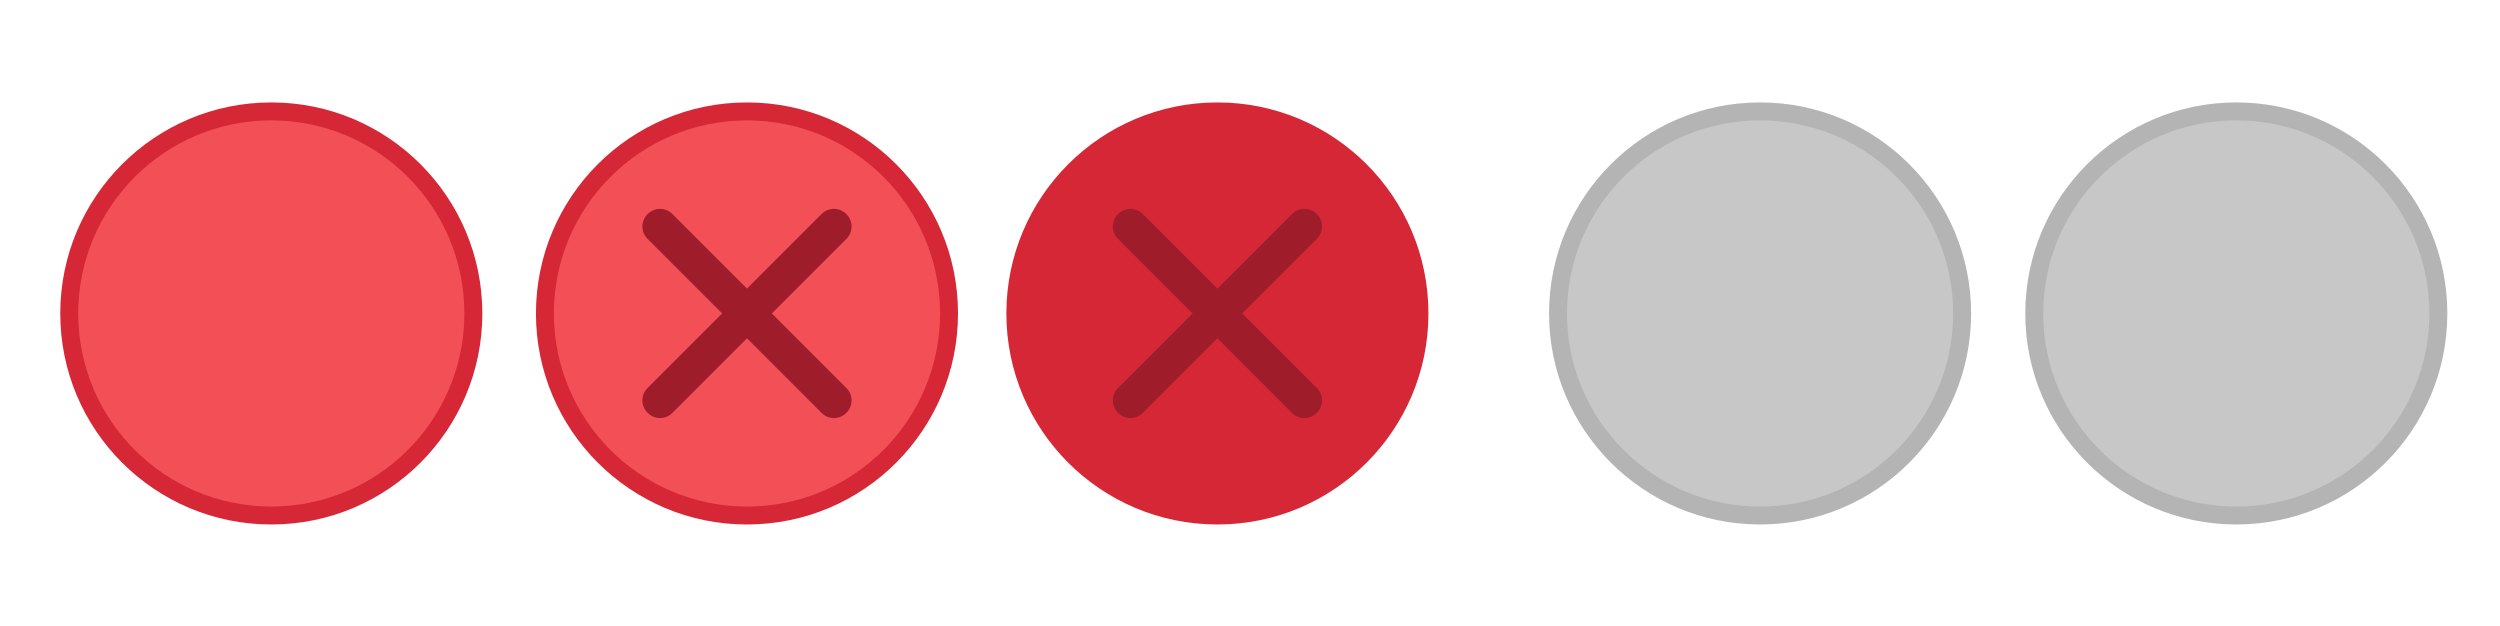
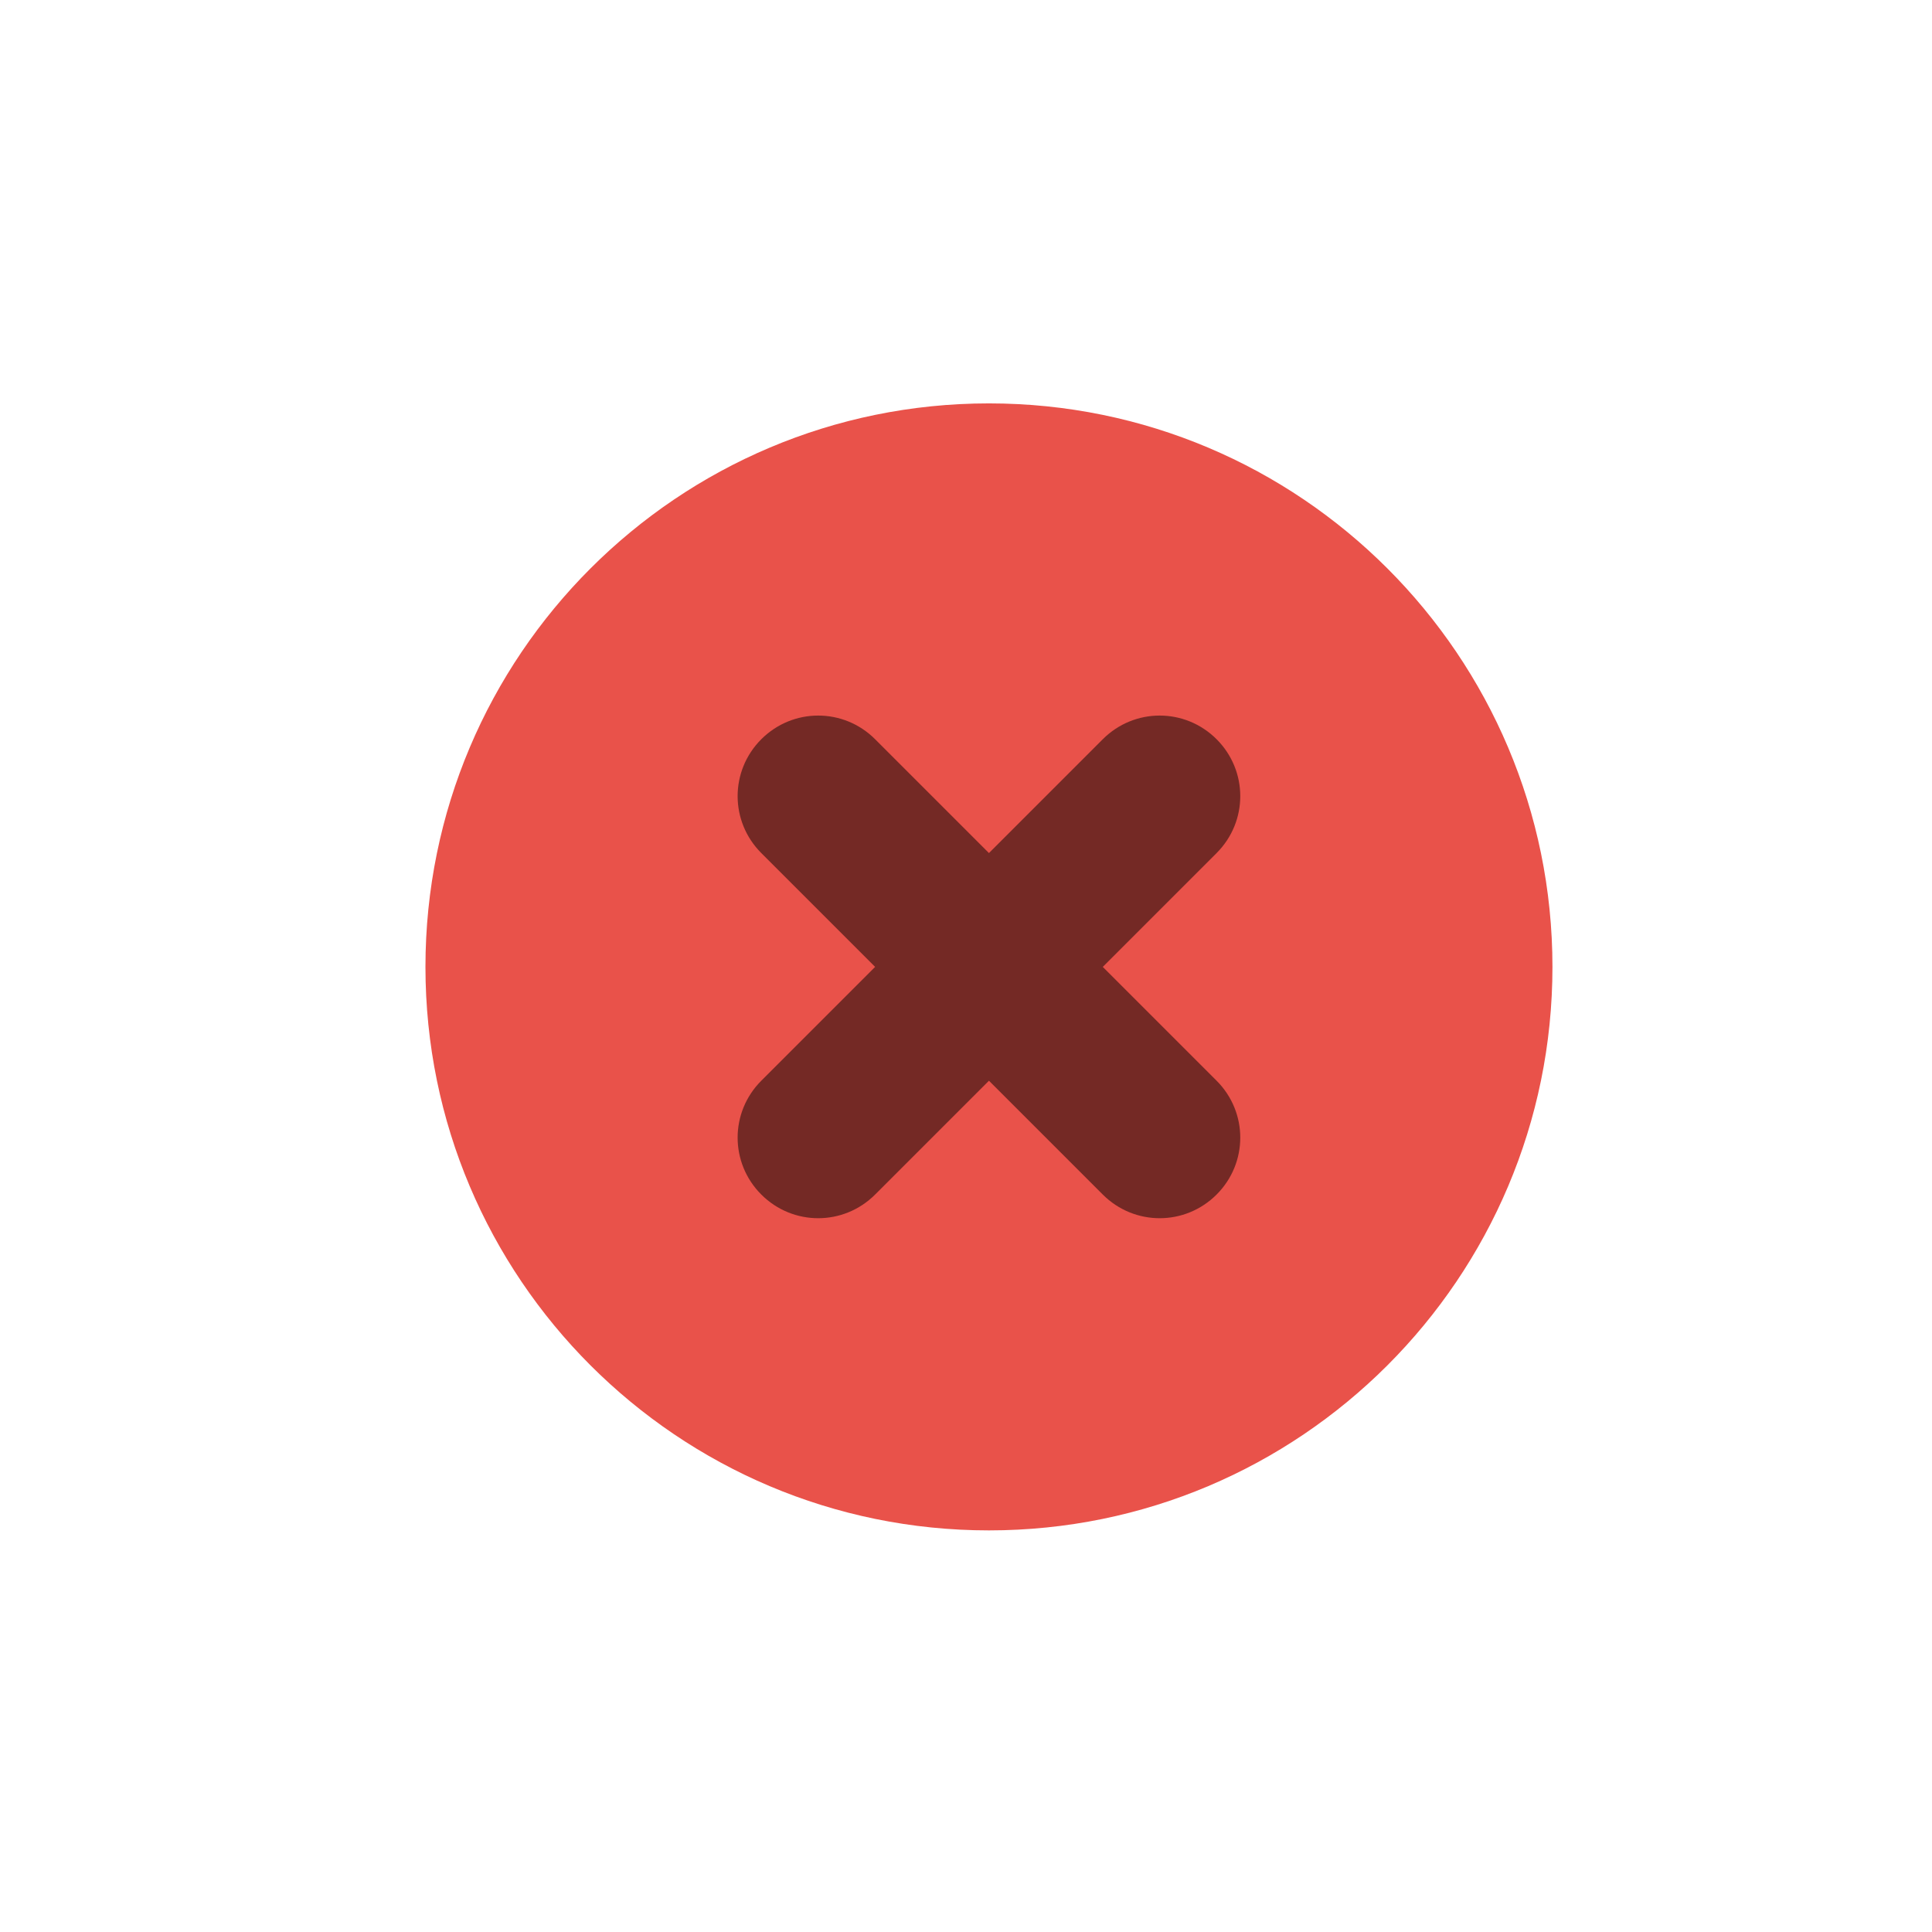
- <svg xmlns="http://www.w3.org/2000/svg" xmlns:xlink="http://www.w3.org/1999/xlink" width="119.467" height="29.867" id="svg4428" version="1.1">
-   <defs id="defs4430">
-     <linearGradient id="linearGradient3913">
-       <stop style="stop-color:#ffffff;stop-opacity:1;" offset="0" id="stop3915" />
-       <stop id="stop3921" offset="0.5" style="stop-color:#ffffff;stop-opacity:0.498;" />
-       <stop style="stop-color:#ffffff;stop-opacity:0;" offset="1" id="stop3917" />
-     </linearGradient>
-     <linearGradient id="linearGradient3868">
-       <stop style="stop-color:#5a5a5a;stop-opacity:1;" offset="0" id="stop3870" />
-       <stop style="stop-color:#646464;stop-opacity:1;" offset="1" id="stop3872" />
-     </linearGradient>
-     <linearGradient id="linearGradient3813">
-       <stop style="stop-color:#666666;stop-opacity:1;" offset="0" id="stop3815" />
-       <stop style="stop-color:#636363;stop-opacity:1;" offset="1" id="stop3817" />
-     </linearGradient>
-     <linearGradient id="linearGradient3787">
-       <stop style="stop-color:#e5e5df;stop-opacity:1;" offset="0" id="stop3789" />
-       <stop style="stop-color:#dadad4;stop-opacity:1;" offset="1" id="stop3791" />
-     </linearGradient>
-     <linearGradient id="linearGradient3806-3-5-6">
-       <stop style="stop-color:#303030;stop-opacity:1;" offset="0" id="stop3808-6-9-1" />
-       <stop style="stop-color:#232323;stop-opacity:1;" offset="1" id="stop3810-4-6-3" />
-     </linearGradient>
-     <linearGradient xlink:href="#linearGradient3787" id="linearGradient3793" x1="40" y1="1044.362" x2="40" y2="1032.362" gradientUnits="userSpaceOnUse" />
-     <linearGradient xlink:href="#linearGradient3787" id="linearGradient3828" gradientUnits="userSpaceOnUse" x1="40" y1="1044.362" x2="40" y2="1032.362" gradientTransform="matrix(1.166667,0,0,1.076923,-6.5,-80.33555)" />
-     <linearGradient xlink:href="#linearGradient3787-8" id="linearGradient3835" gradientUnits="userSpaceOnUse" gradientTransform="matrix(1.166667,0,0,1.076923,-35.5,-1105.698)" x1="40" y1="1044.362" x2="40" y2="1032.362" />
-     <linearGradient xlink:href="#linearGradient3787-8" id="linearGradient3835-4" gradientUnits="userSpaceOnUse" gradientTransform="matrix(1.166667,0,0,1.076923,-35.5,-1105.698)" x1="40" y1="1044.362" x2="40" y2="1032.362" />
-     <linearGradient id="linearGradient3787-8">
-       <stop style="stop-color:#f5f5ee;stop-opacity:1;" offset="0" id="stop3789-2" />
-       <stop style="stop-color:#e6e6df;stop-opacity:1;" offset="1" id="stop3791-6" />
-     </linearGradient>
-     <linearGradient xlink:href="#linearGradient3787-8" id="linearGradient3835-3" gradientUnits="userSpaceOnUse" gradientTransform="matrix(1.166667,0,0,1.076923,-35.5,-1105.698)" x1="40" y1="1044.362" x2="40" y2="1032.362" />
-     <linearGradient id="linearGradient3787-7">
-       <stop style="stop-color:#f5f5ee;stop-opacity:1;" offset="0" id="stop3789-3" />
-       <stop style="stop-color:#e6e6e0;stop-opacity:1;" offset="1" id="stop3791-3" />
-     </linearGradient>
-     <linearGradient xlink:href="#linearGradient3787" id="linearGradient3807" x1="11" y1="15.75" x2="11" y2="8.25" gradientUnits="userSpaceOnUse" />
-     <linearGradient xlink:href="#linearGradient3813" id="linearGradient3819" x1="29.5" y1="15.2" x2="29.5" y2="8.8" gradientUnits="userSpaceOnUse" />
-     <linearGradient xlink:href="#linearGradient4231" id="linearGradient3807-1" x1="10" y1="7" x2="10" y2="15.889" gradientUnits="userSpaceOnUse" />
-     <linearGradient id="linearGradient4231">
-       <stop id="stop4233" offset="0" style="stop-color:#e7e7e1;stop-opacity:1;" />
-       <stop id="stop4239" offset="1" style="stop-color:#dadad3;stop-opacity:1;" />
-     </linearGradient>
-     <linearGradient xlink:href="#linearGradient4231-1" id="linearGradient3807-1-1" x1="10" y1="15.889" x2="10" y2="7" gradientUnits="userSpaceOnUse" />
-     <linearGradient id="linearGradient4231-1">
-       <stop id="stop4233-6" offset="0" style="stop-color:#e5e5de;stop-opacity:1;" />
-       <stop id="stop4239-7" offset="1" style="stop-color:#dadad3;stop-opacity:1;" />
-     </linearGradient>
-     <linearGradient id="linearGradient4363">
-       <stop style="stop-color:#979791;stop-opacity:1;" offset="0" id="stop4365" />
-       <stop style="stop-color:#dadad4;stop-opacity:0;" offset="1" id="stop4367" />
-     </linearGradient>
-     <linearGradient id="linearGradient4363-7">
-       <stop style="stop-color:#f5f5ef;stop-opacity:1;" offset="0" id="stop4365-9" />
-       <stop style="stop-color:#dadad4;stop-opacity:0;" offset="1" id="stop4367-8" />
-     </linearGradient>
-     <linearGradient xlink:href="#linearGradient4231-7" id="linearGradient4361" gradientUnits="userSpaceOnUse" gradientTransform="matrix(1.1875,0,0,1,-41.25,0)" x1="248.632" y1="79" x2="248.632" y2="58" />
-     <linearGradient id="linearGradient4231-7">
-       <stop id="stop4233-4" offset="0" style="stop-color:#e6e6df;stop-opacity:1;" />
-       <stop id="stop4239-8" offset="1" style="stop-color:#d1d1ca;stop-opacity:1;" />
-     </linearGradient>
-     <linearGradient xlink:href="#linearGradient4231-7" id="linearGradient3127" gradientUnits="userSpaceOnUse" gradientTransform="matrix(1.1875,0,0,1,-262.25,-55.99998)" x1="248.632" y1="79" x2="248.632" y2="58" />
-     <linearGradient xlink:href="#linearGradient4231-7" id="linearGradient3154" gradientUnits="userSpaceOnUse" gradientTransform="matrix(1.1875,0,0,1,-262.25,-55.99998)" x1="248.632" y1="79" x2="248.632" y2="58" />
-     <linearGradient xlink:href="#linearGradient4231-7" id="linearGradient3159" gradientUnits="userSpaceOnUse" gradientTransform="matrix(1.1875,0,0,1,-249.25,-54.99998)" x1="248.632" y1="79" x2="248.632" y2="58" />
-     <linearGradient xlink:href="#linearGradient4231-7-9" id="linearGradient3159-0" gradientUnits="userSpaceOnUse" gradientTransform="matrix(1.1875,0,0,1,-262.25,-55.99998)" x1="248.632" y1="79" x2="248.632" y2="58" />
-     <linearGradient id="linearGradient4231-7-9">
-       <stop id="stop4233-4-2" offset="0" style="stop-color:#e6e6df;stop-opacity:1;" />
-       <stop id="stop4239-8-9" offset="1" style="stop-color:#d1d1ca;stop-opacity:1;" />
-     </linearGradient>
-     <linearGradient id="linearGradient4231-5">
-       <stop id="stop4233-41" offset="0" style="stop-color:#e5e5de;stop-opacity:1;" />
-       <stop id="stop4239-73" offset="1" style="stop-color:#dadad3;stop-opacity:1;" />
-     </linearGradient>
-     <linearGradient xlink:href="#linearGradient4231-7-7" id="linearGradient3159-1" gradientUnits="userSpaceOnUse" gradientTransform="matrix(1.1875,0,0,1,-262.25,-55.99998)" x1="248.632" y1="79" x2="248.632" y2="58" />
-     <linearGradient id="linearGradient4231-7-7">
-       <stop id="stop4233-4-7" offset="0" style="stop-color:#e6e6df;stop-opacity:1;" />
-       <stop id="stop4239-8-2" offset="1" style="stop-color:#d1d1ca;stop-opacity:1;" />
-     </linearGradient>
-     <linearGradient xlink:href="#linearGradient4231-73" id="linearGradient3807-1-7" x1="10" y1="15.889" x2="10" y2="7" gradientUnits="userSpaceOnUse" />
-     <linearGradient id="linearGradient4231-73">
-       <stop id="stop4233-1" offset="0" style="stop-color:#e5e5de;stop-opacity:1;" />
-       <stop id="stop4239-85" offset="1" style="stop-color:#dadad3;stop-opacity:1;" />
-     </linearGradient>
-     <radialGradient xlink:href="#linearGradient4363-7" id="radialGradient5329" cx="-14.843" cy="1034.921" fx="-14.843" fy="1034.921" r="8.006" gradientTransform="matrix(1,0,0,0.492929,0.1212798,524.5964)" gradientUnits="userSpaceOnUse" />
-     <filter id="filter5355" x="-0.182" width="1.365" y="-0.373" height="1.746">
-       <feGaussianBlur stdDeviation="1.207" id="feGaussianBlur5357" />
-     </filter>
-   </defs>
-   <g id="layer1" transform="translate(0,-1092.653)">
+ <svg xmlns="http://www.w3.org/2000/svg" xmlns:xlink="http://www.w3.org/1999/xlink" width="24" height="24" id="svg4428" version="1.1">
+   <defs id="defs4430" />
+   <g id="layer1" transform="translate(0,-1098.52)">
    <g id="4" transform="translate(86.4,-3.2)" />
-     <path style="opacity:0;fill:url(#radialGradient5329);fill-opacity:1;stroke:#000000;stroke-width:0.1;stroke-linecap:butt;stroke-linejoin:miter;stroke-miterlimit:4;stroke-dasharray:none;stroke-opacity:1;filter:url(#filter5355)" d="m -22.666,1038.623 h 15.888 c -0.374,-10.748 -15.894,-9.959 -15.888,0 z" id="path3863" transform="matrix(0.998626,0,0,0.9174844,122.4367,158.2753)" />
-     <g id="active-center" transform="matrix(0.02211836,0,0,-0.02211825,2.814838,1117.89)">
-       <path d="M 458.879,7.858 C 710.679,7.858 914.8,211.983 914.8,463.788 914.8,715.583 710.679,919.709 458.879,919.709 207.079,919.709 2.954,715.583 2.954,463.788 2.954,211.983 207.079,7.858 458.879,7.858" style="fill:#d52735;fill-opacity:1;fill-rule:evenodd;stroke:none;stroke-width:1.067" id="path14" />
-       <path d="m 458.879,46.638 c 230.384,0 417.146,186.763 417.146,417.15 0,230.379 -186.762,417.141 -417.146,417.141 -230.383,0 -417.15,-186.763 -417.15,-417.141 0,-230.387 186.767,-417.15 417.15,-417.15" style="fill:#f25056;fill-opacity:1;fill-rule:evenodd;stroke:none;stroke-width:1.067" id="path16" />
+     <g transform="translate(-286.8729,1376.652)" style="display:inline" id="active-center">
+       <rect style="opacity:0;fill:#000000;fill-opacity:1;stroke:none;stroke-width:0.474;stroke-linejoin:miter;stroke-miterlimit:4;stroke-dasharray:none;stroke-opacity:1;paint-order:markers stroke fill" id="rect1569-36-2" width="16" height="16" x="293" y="-242.638" ry="1.6930764e-05" />
+       <g transform="translate(294,-241.6378)" id="titlebutton-close-1-7-1" style="enable-background:new">
+         <g transform="translate(-5,-1033.362)" id="g6-53-7">
+           <path style="fill:#e9524a;fill-opacity:1;fill-rule:evenodd;stroke:none" d="m 12,1047.362 c 3.866,0 7,-3.134 7,-7 0,-3.866 -3.134,-7 -7,-7 -3.866,0 -7,3.134 -7,7 0,3.866 3.134,7 7,7" id="path2-56-8" />
+         </g>
+       </g>
    </g>
-     <g id="hover-center" transform="matrix(0.02211825,0,0,-0.02211826,25.48017,1117.819)">
-       <path d="m 461.867,4.638 c 251.796,0 455.921,204.125 455.921,455.925 0,251.801 -204.125,455.925 -455.921,455.925 -251.804,0 -455.929,-204.125 -455.929,-455.925 0,-251.799 204.125,-455.925 455.929,-455.925" style="fill:#d52735;fill-opacity:1;fill-rule:evenodd;stroke:none;stroke-width:1.067" id="path14-6" />
-       <path d="m 461.867,43.412 c 230.379,0 417.141,186.767 417.141,417.15 0,230.384 -186.763,417.147 -417.141,417.147 -230.387,0 -417.15,-186.763 -417.15,-417.147 0,-230.383 186.763,-417.15 417.15,-417.15" style="fill:#f25056;fill-opacity:1;fill-rule:evenodd;stroke:none;stroke-width:1.067" id="path16-5" />
-       <path d="m 246.821,299.191 376.412,376.413 c 14.567,14.566 38.4,14.566 52.975,0 l 0.697,-0.704 c 14.571,-14.566 14.571,-38.4 0.004,-52.971 L 300.496,245.521 c -14.571,-14.571 -38.404,-14.571 -52.971,0 l -0.704,0.695 c -14.567,14.571 -14.567,38.409 0,52.975" style="fill:#9f1d2b;fill-opacity:1;fill-rule:evenodd;stroke:none;stroke-width:1.067" id="path18" />
-       <path d="m 300.496,675.604 376.409,-376.413 c 14.566,-14.566 14.566,-38.404 0,-52.971 l -0.701,-0.7 c -14.571,-14.571 -38.403,-14.571 -52.971,0 L 246.821,621.93 c -14.572,14.571 -14.572,38.404 0,52.975 l 0.7,0.7 c 14.571,14.571 38.404,14.571 52.975,0" style="fill:#9f1d2b;fill-opacity:1;fill-rule:evenodd;stroke:none;stroke-width:1.067" id="path20" />
+     <g transform="translate(-289.323,1313.031)" style="display:inline" id="inactive-center">
+       <rect ry="1.6930764e-05" y="-268.638" x="293" height="16" width="16" id="rect1561-02-6" style="opacity:0;fill:#000000;fill-opacity:1;stroke:none;stroke-width:0.474;stroke-linejoin:miter;stroke-miterlimit:4;stroke-dasharray:none;stroke-opacity:1;paint-order:markers stroke fill" />
+       <g transform="translate(294,-267.6378)" id="titlebutton-close-backdrop-1-3-4" style="enable-background:new">
+         <g transform="translate(-5,-1033.362)" id="g6-97-7-3">
+           <path style="fill:#5d5d5d;fill-opacity:1;fill-rule:evenodd;stroke:none" d="m 12,1047.362 c 3.866,0 7,-3.134 7,-7 0,-3.866 -3.134,-7 -7,-7 -3.866,0 -7,3.134 -7,7 0,3.866 3.134,7 7,7" id="path2-361-5-3" />
+         </g>
+       </g>
    </g>
-     <g id="pressed-center" transform="matrix(0.02211825,0,0,-0.02211836,47.96021,1117.944)">
-       <path d="m 461.867,10.287 c 251.796,0 455.921,204.125 455.921,455.921 0,251.801 -204.125,455.925 -455.921,455.925 -251.804,0 -455.929,-204.125 -455.929,-455.925 0,-251.795 204.125,-455.921 455.929,-455.921" style="fill:#d52735;fill-opacity:1;fill-rule:evenodd;stroke:none;stroke-width:1.067" id="path14-4" />
-       <path d="m 461.867,49.063 c 230.379,0 417.141,186.767 417.141,417.145 0,230.388 -186.763,417.15 -417.141,417.15 -230.387,0 -417.15,-186.762 -417.15,-417.15 0,-230.379 186.763,-417.145 417.15,-417.145" style="fill:#d52735;fill-opacity:1;fill-rule:evenodd;stroke:none;stroke-width:1.067" id="path16-2" />
-       <path d="m 246.821,304.842 376.412,376.409 c 14.567,14.571 38.4,14.571 52.975,0 l 0.697,-0.7 c 14.571,-14.567 14.571,-38.404 0.004,-52.972 L 300.496,251.171 c -14.571,-14.571 -38.404,-14.571 -52.971,0 l -0.704,0.695 c -14.567,14.571 -14.567,38.404 0,52.975" style="fill:#9f1d2b;fill-opacity:1;fill-rule:evenodd;stroke:none;stroke-width:1.067" id="path18-6" />
-       <path d="M 300.496,681.25 676.905,304.842 c 14.566,-14.566 14.566,-38.404 0,-52.975 l -0.701,-0.695 c -14.571,-14.571 -38.403,-14.571 -52.971,0 L 246.821,627.579 c -14.572,14.567 -14.572,38.404 0,52.972 l 0.7,0.7 c 14.571,14.571 38.404,14.571 52.975,0" style="fill:#9f1d2b;fill-opacity:1;fill-rule:evenodd;stroke:none;stroke-width:1.067" id="path20-2" />
+     <g transform="translate(-288.1068,1261.697)" style="display:inline" id="pressed-center">
+       <rect style="opacity:0;fill:#000000;fill-opacity:1;stroke:none;stroke-width:0.474;stroke-linejoin:miter;stroke-miterlimit:4;stroke-dasharray:none;stroke-opacity:1;paint-order:markers stroke fill" id="rect1586-93-9" width="16" height="16" x="293" y="-190.638" ry="1.6930764e-05" />
+       <g transform="translate(294,-189.6378)" id="titlebutton-close-active-1-1-7" style="enable-background:new">
+         <g transform="translate(-5,-1033.362)" id="g6-3-9-7">
+           <path style="fill:#e9524a;fill-opacity:1;fill-rule:evenodd;stroke:none" d="m 12,1047.362 c 3.866,0 7,-3.134 7,-7 0,-3.866 -3.134,-7 -7,-7 -3.866,0 -7,3.134 -7,7 0,3.866 3.134,7 7,7" id="path2-6-4-6" />
+           <path style="opacity:0.5;fill:#000000;fill-opacity:1;stroke:none;stroke-width:2;stroke-linecap:round;stroke-linejoin:round;stroke-miterlimit:4;stroke-dasharray:none;stroke-opacity:1;enable-background:new" d="m 9.172,1037.534 c -0.392,0.392 -0.392,1.022 0,1.414 l 1.414,1.414 -1.414,1.414 c -0.392,0.392 -0.392,1.022 0,1.414 0.392,0.392 1.022,0.392 1.414,0 L 12,1041.776 l 1.414,1.414 c 0.392,0.392 1.022,0.392 1.414,0 0.392,-0.392 0.392,-1.022 0,-1.414 l -1.414,-1.414 1.414,-1.414 c 0.392,-0.392 0.392,-1.022 0,-1.414 -0.392,-0.392 -1.022,-0.392 -1.414,0 L 12,1038.948 l -1.414,-1.414 c -0.392,-0.392 -1.022,-0.392 -1.414,0 z" id="path4-7-7-4" />
+           <path id="path3626" d="m 12,1047.362 c 3.866,0 7,-3.134 7,-7 0,-3.866 -3.134,-7 -7,-7 -3.866,0 -7,3.134 -7,7 0,3.866 3.134,7 7,7" style="opacity:0.2;fill:#000000;fill-opacity:1;fill-rule:evenodd;stroke:none" />
+         </g>
+       </g>
    </g>
-     <g id="inactive-center" transform="matrix(0.02211826,0,0,-0.02211835,73.95945,1117.824)">
-       <path d="m 458.879,4.875 c 251.801,0 455.925,204.121 455.925,455.925 0,251.796 -204.125,455.921 -455.925,455.921 C 207.079,916.721 2.954,712.596 2.954,460.8 2.954,208.996 207.079,4.875 458.879,4.875" style="fill:#b4b4b4;fill-opacity:1;fill-rule:evenodd;stroke:none;stroke-width:1.067" id="path14-0" />
-       <path d="m 458.879,43.65 c 230.384,0 417.15,186.763 417.15,417.15 0,230.379 -186.766,417.146 -417.15,417.146 C 228.496,877.946 41.729,691.179 41.729,460.8 41.729,230.413 228.496,43.65 458.879,43.65" style="fill:#c7c7c7;fill-opacity:1;fill-rule:evenodd;stroke:none;stroke-width:1.067" id="path16-8" />
+     <g transform="translate(-288.7149,1319.169)" style="display:inline" id="hover-center">
+       <rect ry="1.6930764e-05" y="-216.638" x="293" height="16" width="16" id="rect1577-8-3" style="opacity:0;fill:#000000;fill-opacity:1;stroke:none;stroke-width:0.474;stroke-linejoin:miter;stroke-miterlimit:4;stroke-dasharray:none;stroke-opacity:1;paint-order:markers stroke fill" />
+       <g transform="translate(294,-215.6378)" id="titlebutton-close-hover-1-4-0" style="enable-background:new">
+         <g transform="translate(-5,-1033.362)" id="g8-5-3">
+           <path style="fill:#e9524a;fill-opacity:1;fill-rule:evenodd;stroke:none" d="m 12,1047.362 c 3.866,0 7,-3.134 7,-7 0,-3.866 -3.134,-7 -7,-7 -3.866,0 -7,3.134 -7,7 0,3.866 3.134,7 7,7" id="path2-62-0-0" />
+           <path style="opacity:0.5;fill:#000000;fill-opacity:1;stroke:none;stroke-width:2;stroke-linecap:round;stroke-linejoin:round;stroke-miterlimit:4;stroke-dasharray:none;stroke-opacity:1;enable-background:new" d="m 9.172,1037.534 c -0.392,0.392 -0.392,1.022 0,1.414 l 1.414,1.414 -1.414,1.414 c -0.392,0.392 -0.392,1.022 0,1.414 0.392,0.392 1.022,0.392 1.414,0 L 12,1041.776 l 1.414,1.414 c 0.392,0.392 1.022,0.392 1.414,0 0.392,-0.392 0.392,-1.022 0,-1.414 l -1.414,-1.414 1.414,-1.414 c 0.392,-0.392 0.392,-1.022 0,-1.414 -0.392,-0.392 -1.022,-0.392 -1.414,0 L 12,1038.948 l -1.414,-1.414 c -0.392,-0.392 -1.022,-0.392 -1.414,0 z" id="path6-36-9" />
+         </g>
+       </g>
    </g>
-     <g id="deactivated-center" transform="matrix(0.02211826,0,0,-0.02211835,96.71634,1117.824)">
-       <path d="m 458.879,4.875 c 251.801,0 455.925,204.121 455.925,455.925 0,251.796 -204.125,455.921 -455.925,455.921 C 207.079,916.721 2.954,712.596 2.954,460.8 2.954,208.996 207.079,4.875 458.879,4.875" style="fill:#b4b4b4;fill-opacity:1;fill-rule:evenodd;stroke:none;stroke-width:1.067" id="path14-0-0" />
-       <path d="m 458.879,43.65 c 230.384,0 417.15,186.763 417.15,417.15 0,230.379 -186.766,417.146 -417.15,417.146 C 228.496,877.946 41.729,691.179 41.729,460.8 41.729,230.413 228.496,43.65 458.879,43.65" style="fill:#c7c7c7;fill-opacity:1;fill-rule:evenodd;stroke:none;stroke-width:1.067" id="path16-8-4" />
+     <use x="0" y="0" xlink:href="#inactive-center" id="deactivated-center" transform="translate(-0.2133722,-26.94841)" width="100%" height="100%" />
+     <g id="hover-inactive-center" style="display:inline" transform="translate(-256.7326,1293.562)">
+       <rect ry="1.6930764e-05" y="-190.638" x="293" height="16" width="16" id="rect854" style="opacity:0;fill:#000000;fill-opacity:1;stroke:none;stroke-width:0.474;stroke-linejoin:miter;stroke-miterlimit:4;stroke-dasharray:none;stroke-opacity:1;paint-order:markers stroke fill" />
+       <g style="enable-background:new" id="g864" transform="translate(294,-189.6378)">
+         <g id="g862" transform="translate(-5,-1033.362)">
+           <path id="path856" d="m 12,1047.362 c 3.866,0 7,-3.134 7,-7 0,-3.866 -3.134,-7 -7,-7 -3.866,0 -7,3.134 -7,7 0,3.866 3.134,7 7,7" style="fill:#e9524a;fill-opacity:1;fill-rule:evenodd;stroke:none" />
+           <path id="path858" d="m 9.172,1037.534 c -0.392,0.392 -0.392,1.022 0,1.414 l 1.414,1.414 -1.414,1.414 c -0.392,0.392 -0.392,1.022 0,1.414 0.392,0.392 1.022,0.392 1.414,0 L 12,1041.776 l 1.414,1.414 c 0.392,0.392 1.022,0.392 1.414,0 0.392,-0.392 0.392,-1.022 0,-1.414 l -1.414,-1.414 1.414,-1.414 c 0.392,-0.392 0.392,-1.022 0,-1.414 -0.392,-0.392 -1.022,-0.392 -1.414,0 L 12,1038.948 l -1.414,-1.414 c -0.392,-0.392 -1.022,-0.392 -1.414,0 z" style="opacity:0.5;fill:#000000;fill-opacity:1;stroke:none;stroke-width:2;stroke-linecap:round;stroke-linejoin:round;stroke-miterlimit:4;stroke-dasharray:none;stroke-opacity:1;enable-background:new" />
+         </g>
+       </g>
    </g>
+     <use height="100%" width="100%" transform="translate(28.70975,-26.94841)" id="deactivated-inactive-center" xlink:href="#inactive-center" y="0" x="0" />
  </g>
</svg>
